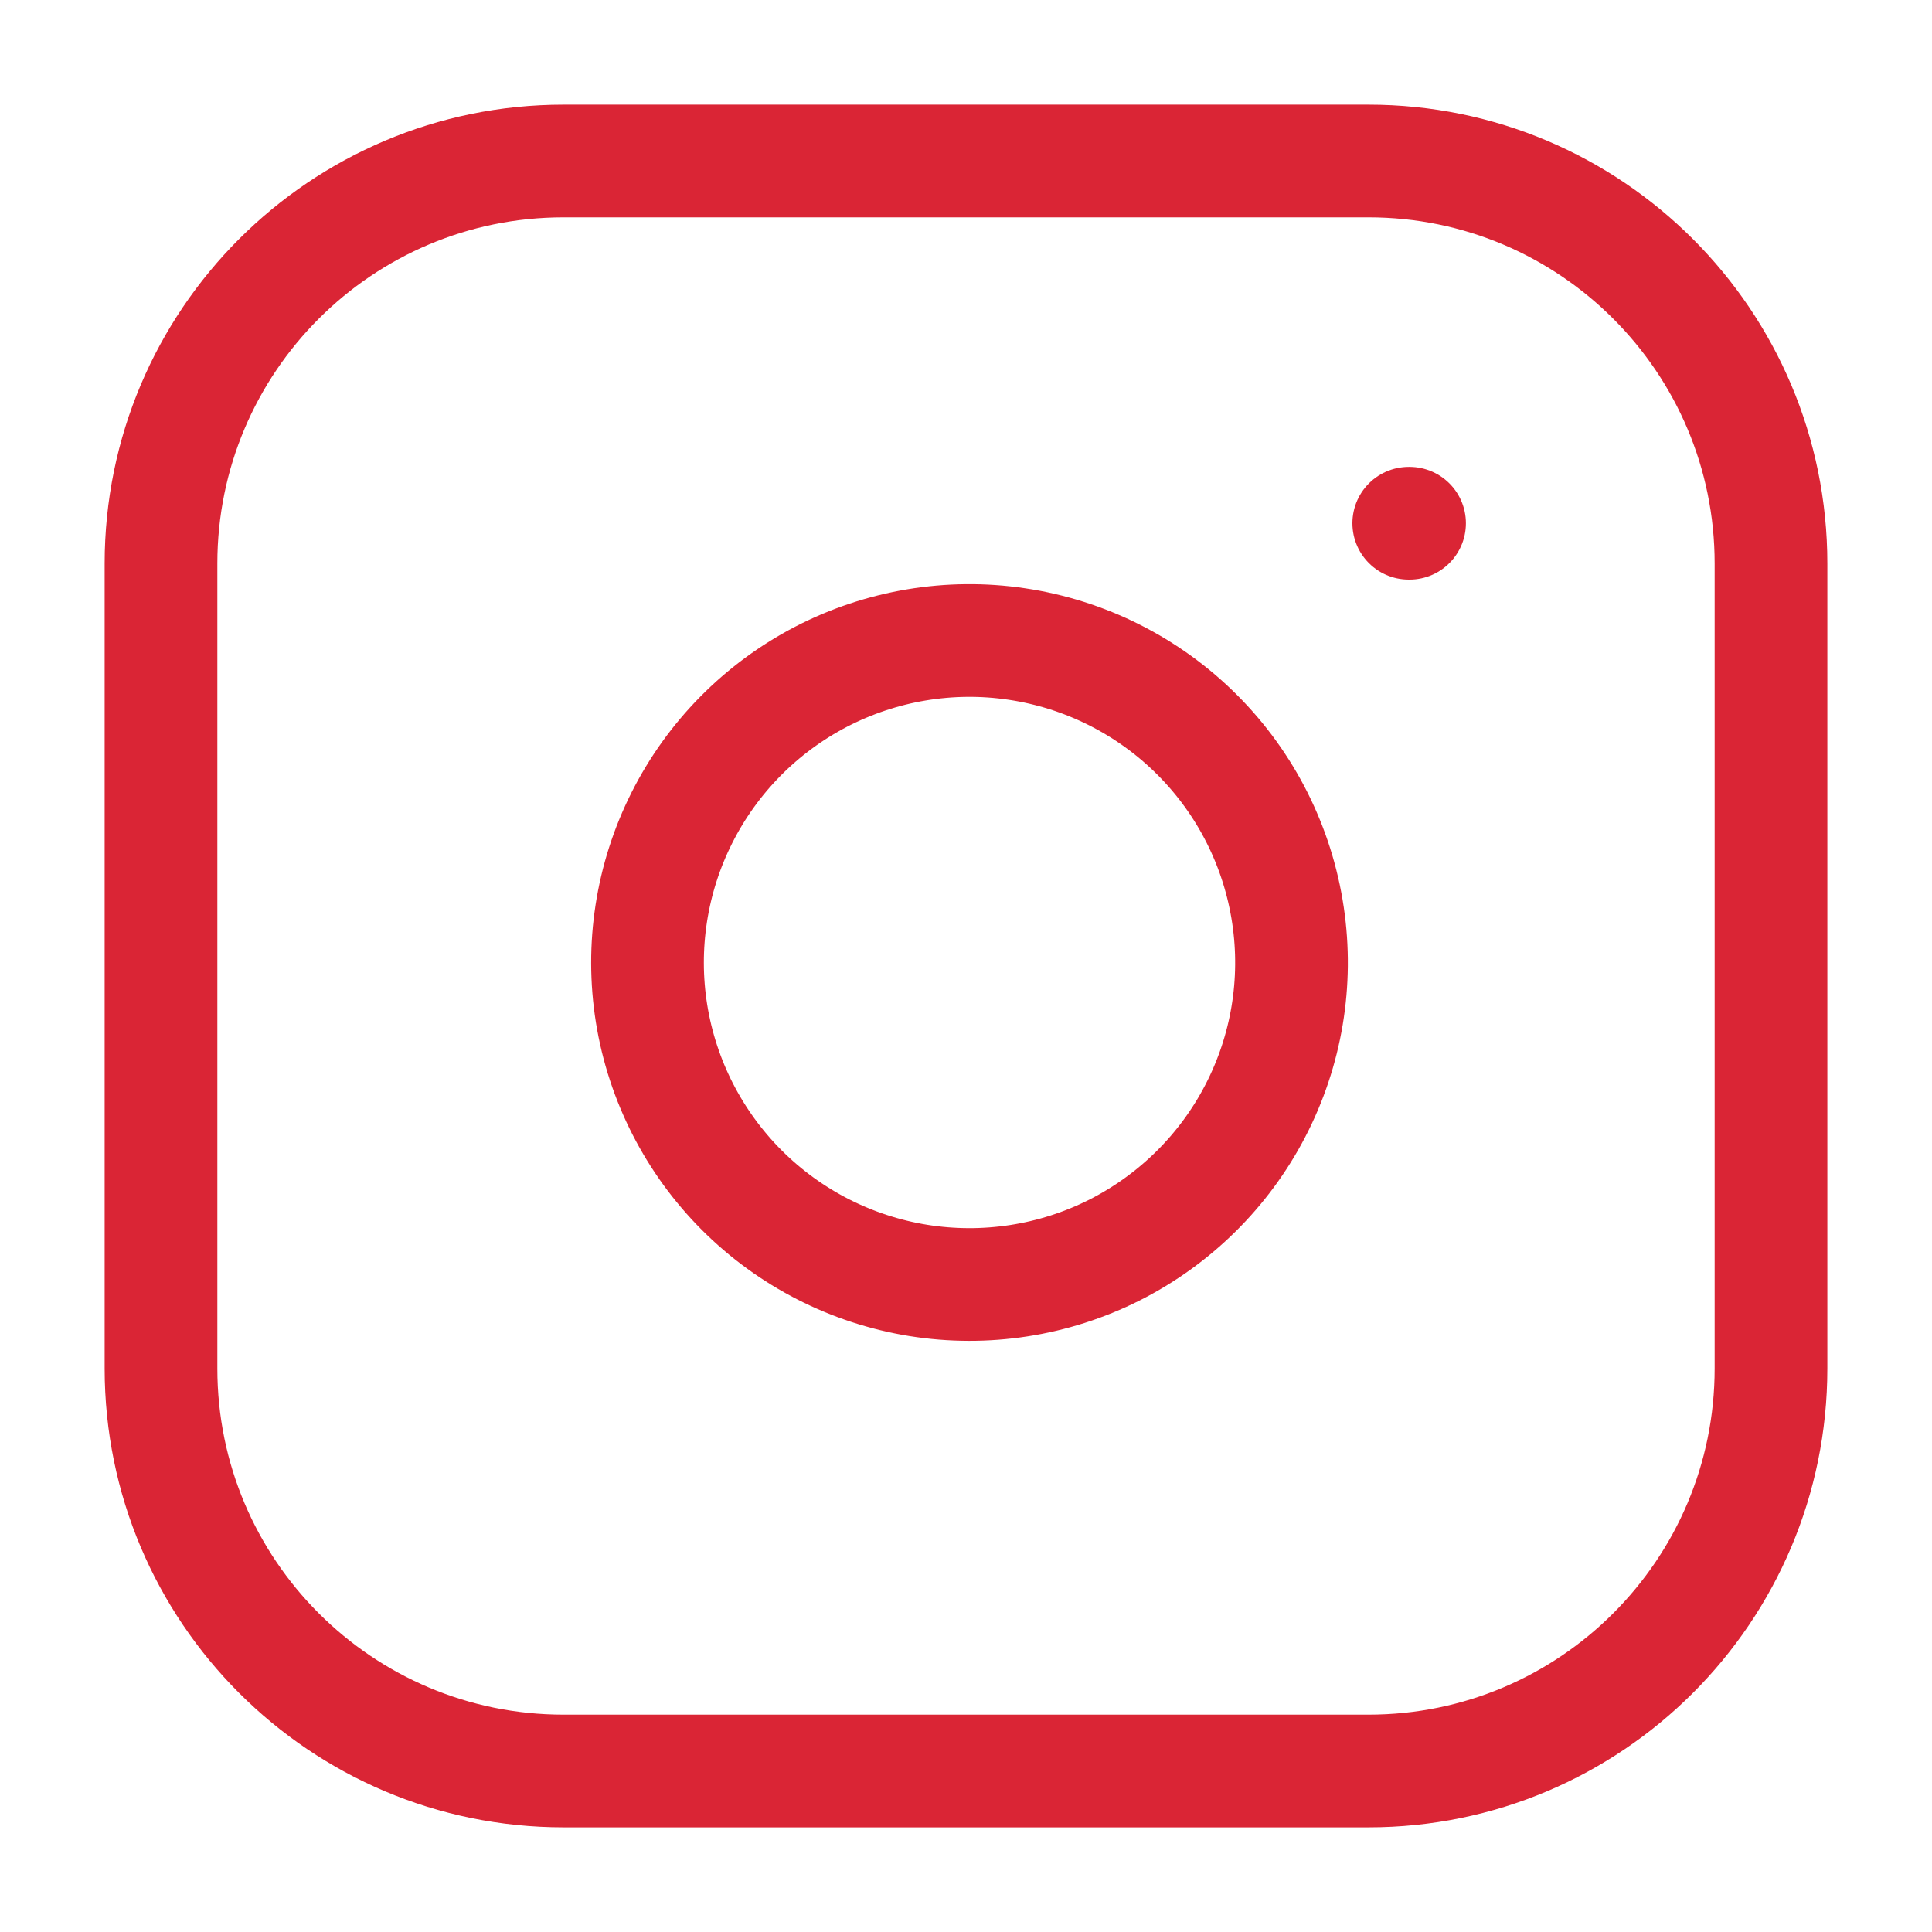
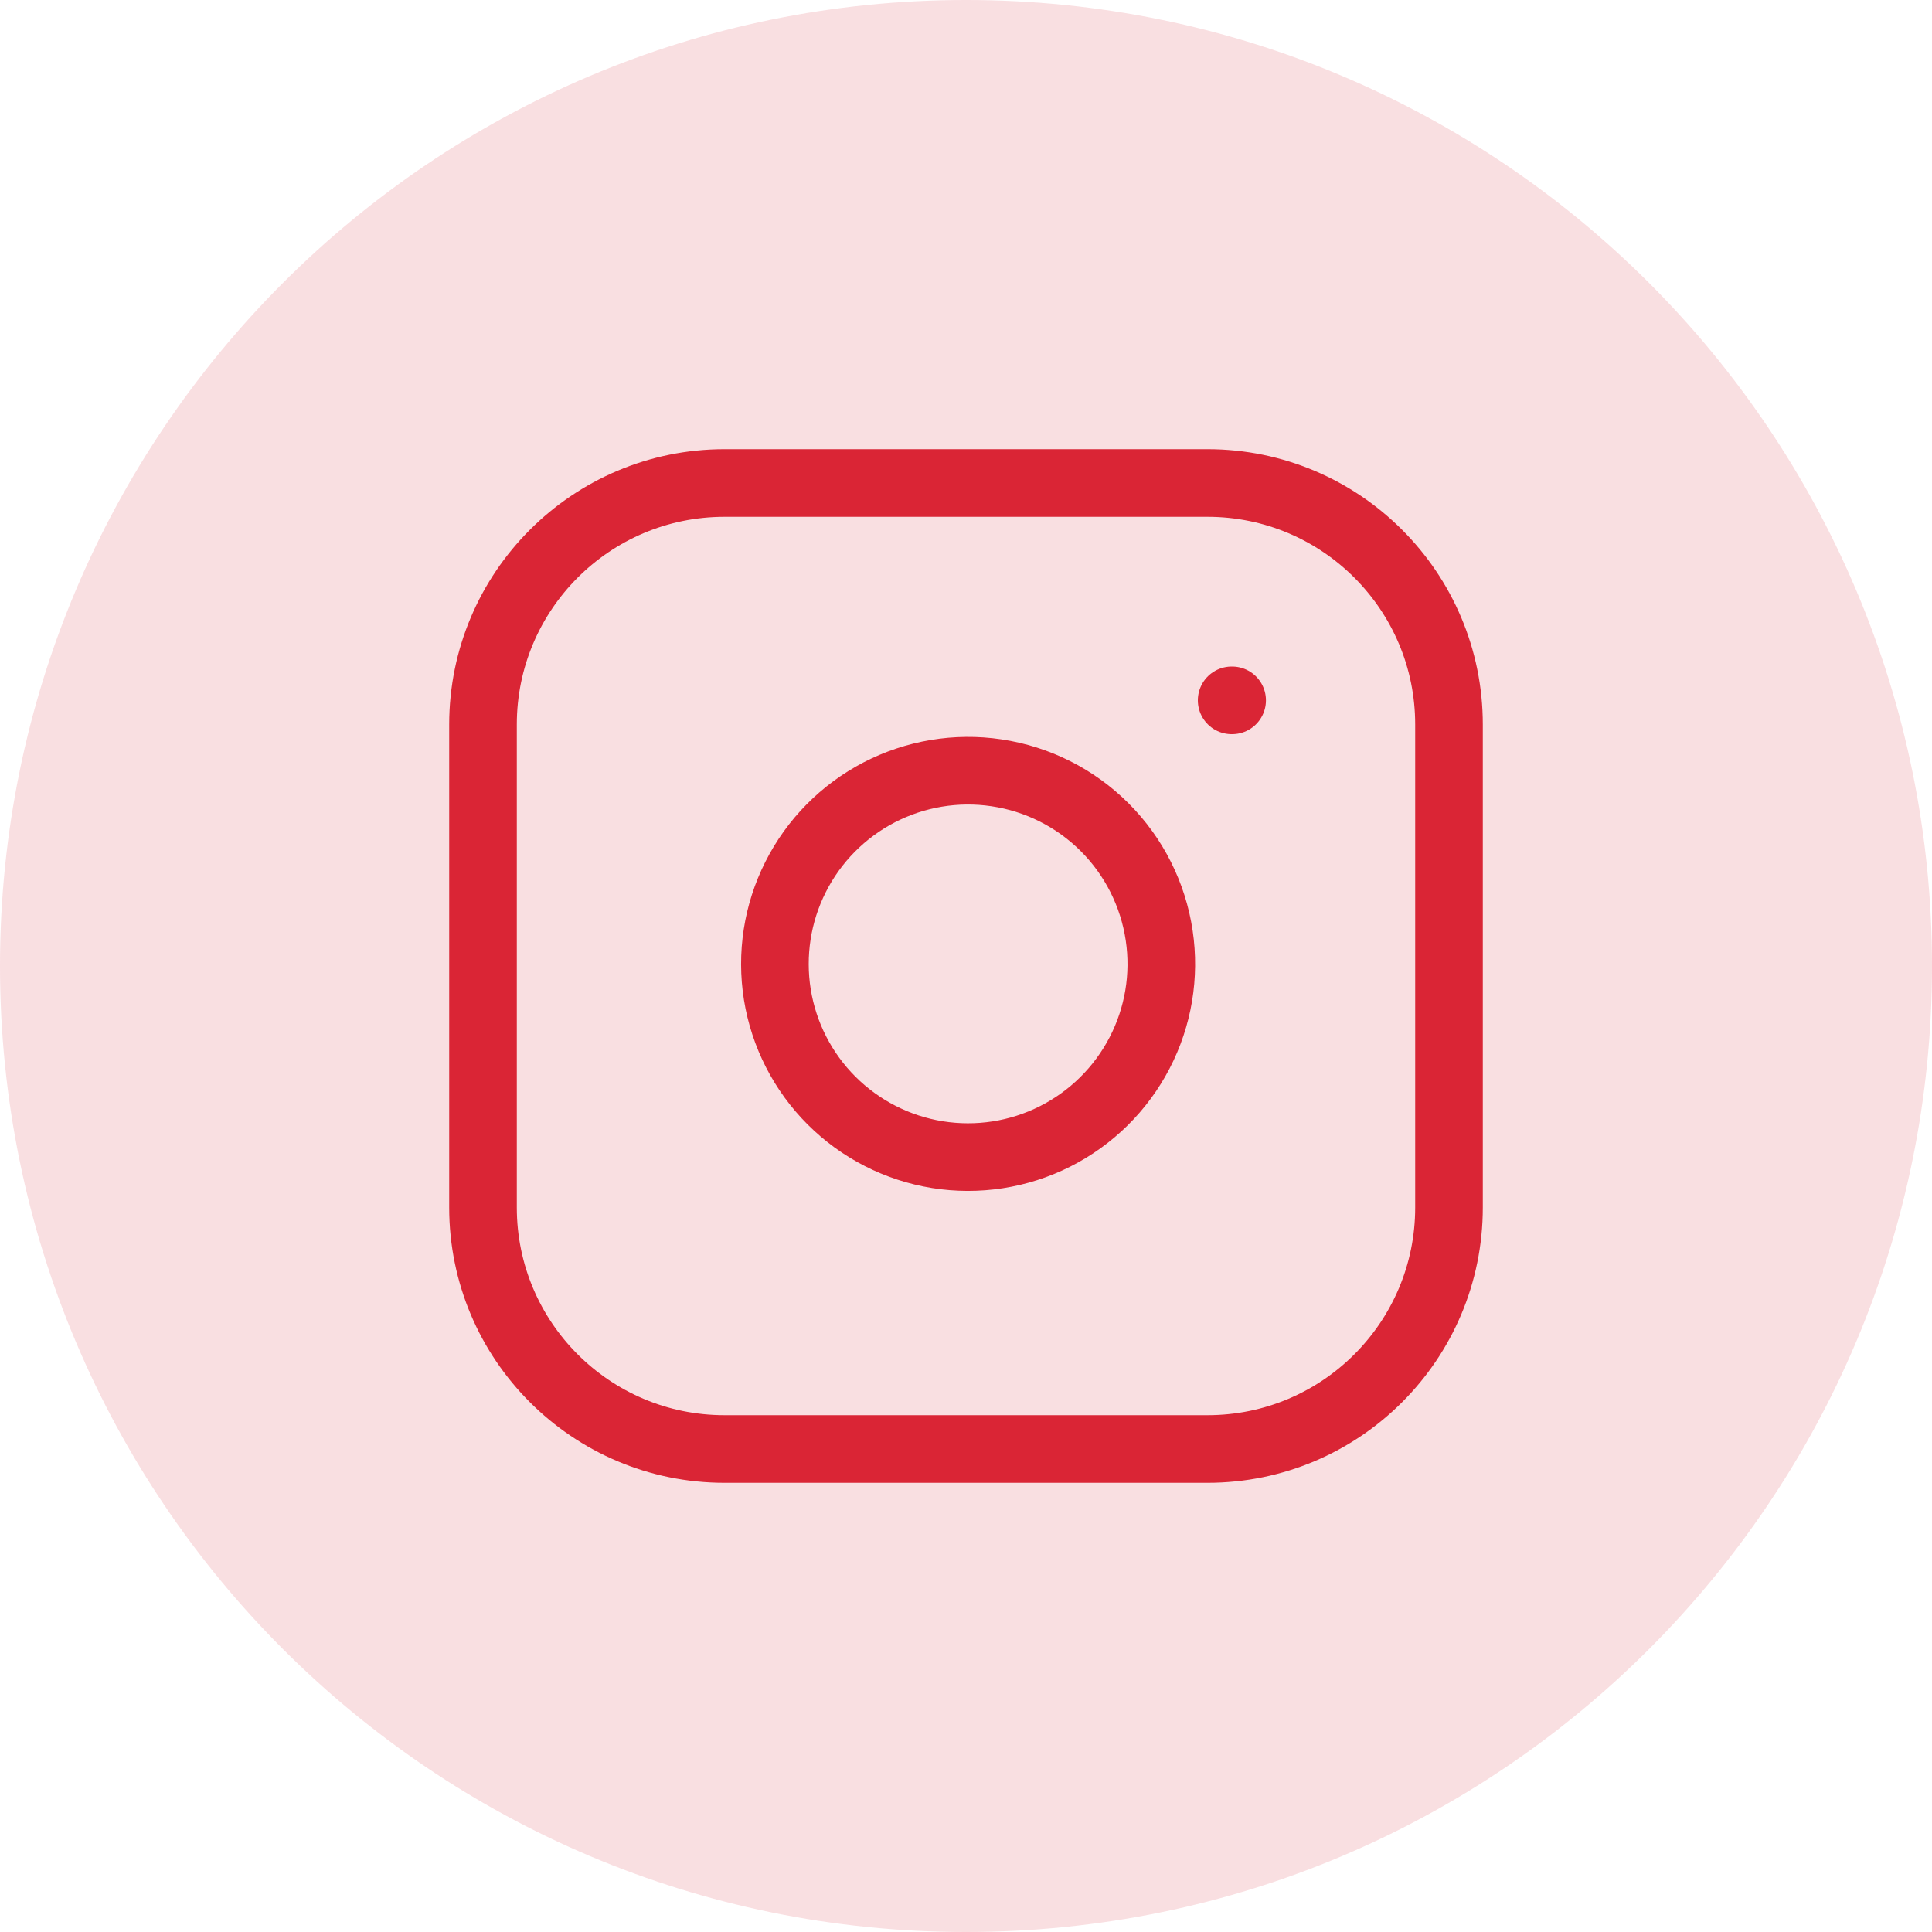
- <svg xmlns="http://www.w3.org/2000/svg" width="24" height="24" viewBox="0 0 24 24" fill="none">
-   <path d="M17 2H7C4.239 2 2 4.239 2 7V17C2 19.761 4.239 22 7 22H17C19.761 22 22 19.761 22 17V7C22 4.239 19.761 2 17 2Z" stroke="#DA2535" stroke-width="1.4" stroke-linecap="round" stroke-linejoin="round" />
-   <path d="M16 11.37C16.124 12.202 15.982 13.052 15.594 13.799C15.207 14.546 14.593 15.151 13.842 15.53C13.09 15.908 12.239 16.039 11.408 15.906C10.577 15.772 9.81 15.38 9.215 14.785C8.62 14.19 8.228 13.423 8.094 12.592C7.961 11.761 8.092 10.91 8.471 10.158C8.849 9.407 9.454 8.794 10.201 8.406C10.948 8.019 11.798 7.876 12.63 8C13.479 8.126 14.265 8.521 14.872 9.128C15.479 9.735 15.874 10.521 16 11.37Z" stroke="#DA2535" stroke-width="1.4" stroke-linecap="round" stroke-linejoin="round" />
-   <path d="M17.5 6.5H17.51" stroke="#DA2535" stroke-width="1.4" stroke-linecap="round" stroke-linejoin="round" />
+ <svg xmlns="http://www.w3.org/2000/svg" width="40" height="40" viewBox="0 0 40 40" fill="none">
+   <circle opacity="0.15" cx="20" cy="20" r="20" fill="#DA2535" />
+   <path d="M25 10H15C12.239 10 10 12.239 10 15V25C10 27.761 12.239 30 15 30H25C27.761 30 30 27.761 30 25V15C30 12.239 27.761 10 25 10Z" stroke="#DA2535" stroke-width="1.4" stroke-linecap="round" stroke-linejoin="round" />
+   <path d="M24 19.37C24.124 20.202 23.982 21.052 23.594 21.799C23.206 22.546 22.593 23.151 21.842 23.529C21.09 23.908 20.239 24.039 19.408 23.906C18.577 23.772 17.81 23.38 17.215 22.785C16.62 22.19 16.228 21.423 16.094 20.592C15.961 19.761 16.092 18.91 16.471 18.158C16.849 17.407 17.454 16.794 18.201 16.406C18.948 16.019 19.798 15.876 20.63 16C21.479 16.126 22.265 16.521 22.872 17.128C23.479 17.735 23.874 18.521 24 19.37Z" stroke="#DA2535" stroke-width="1.4" stroke-linecap="round" stroke-linejoin="round" />
+   <path d="M25.5 14.5H25.51" stroke="#DA2535" stroke-width="1.4" stroke-linecap="round" stroke-linejoin="round" />
</svg>
